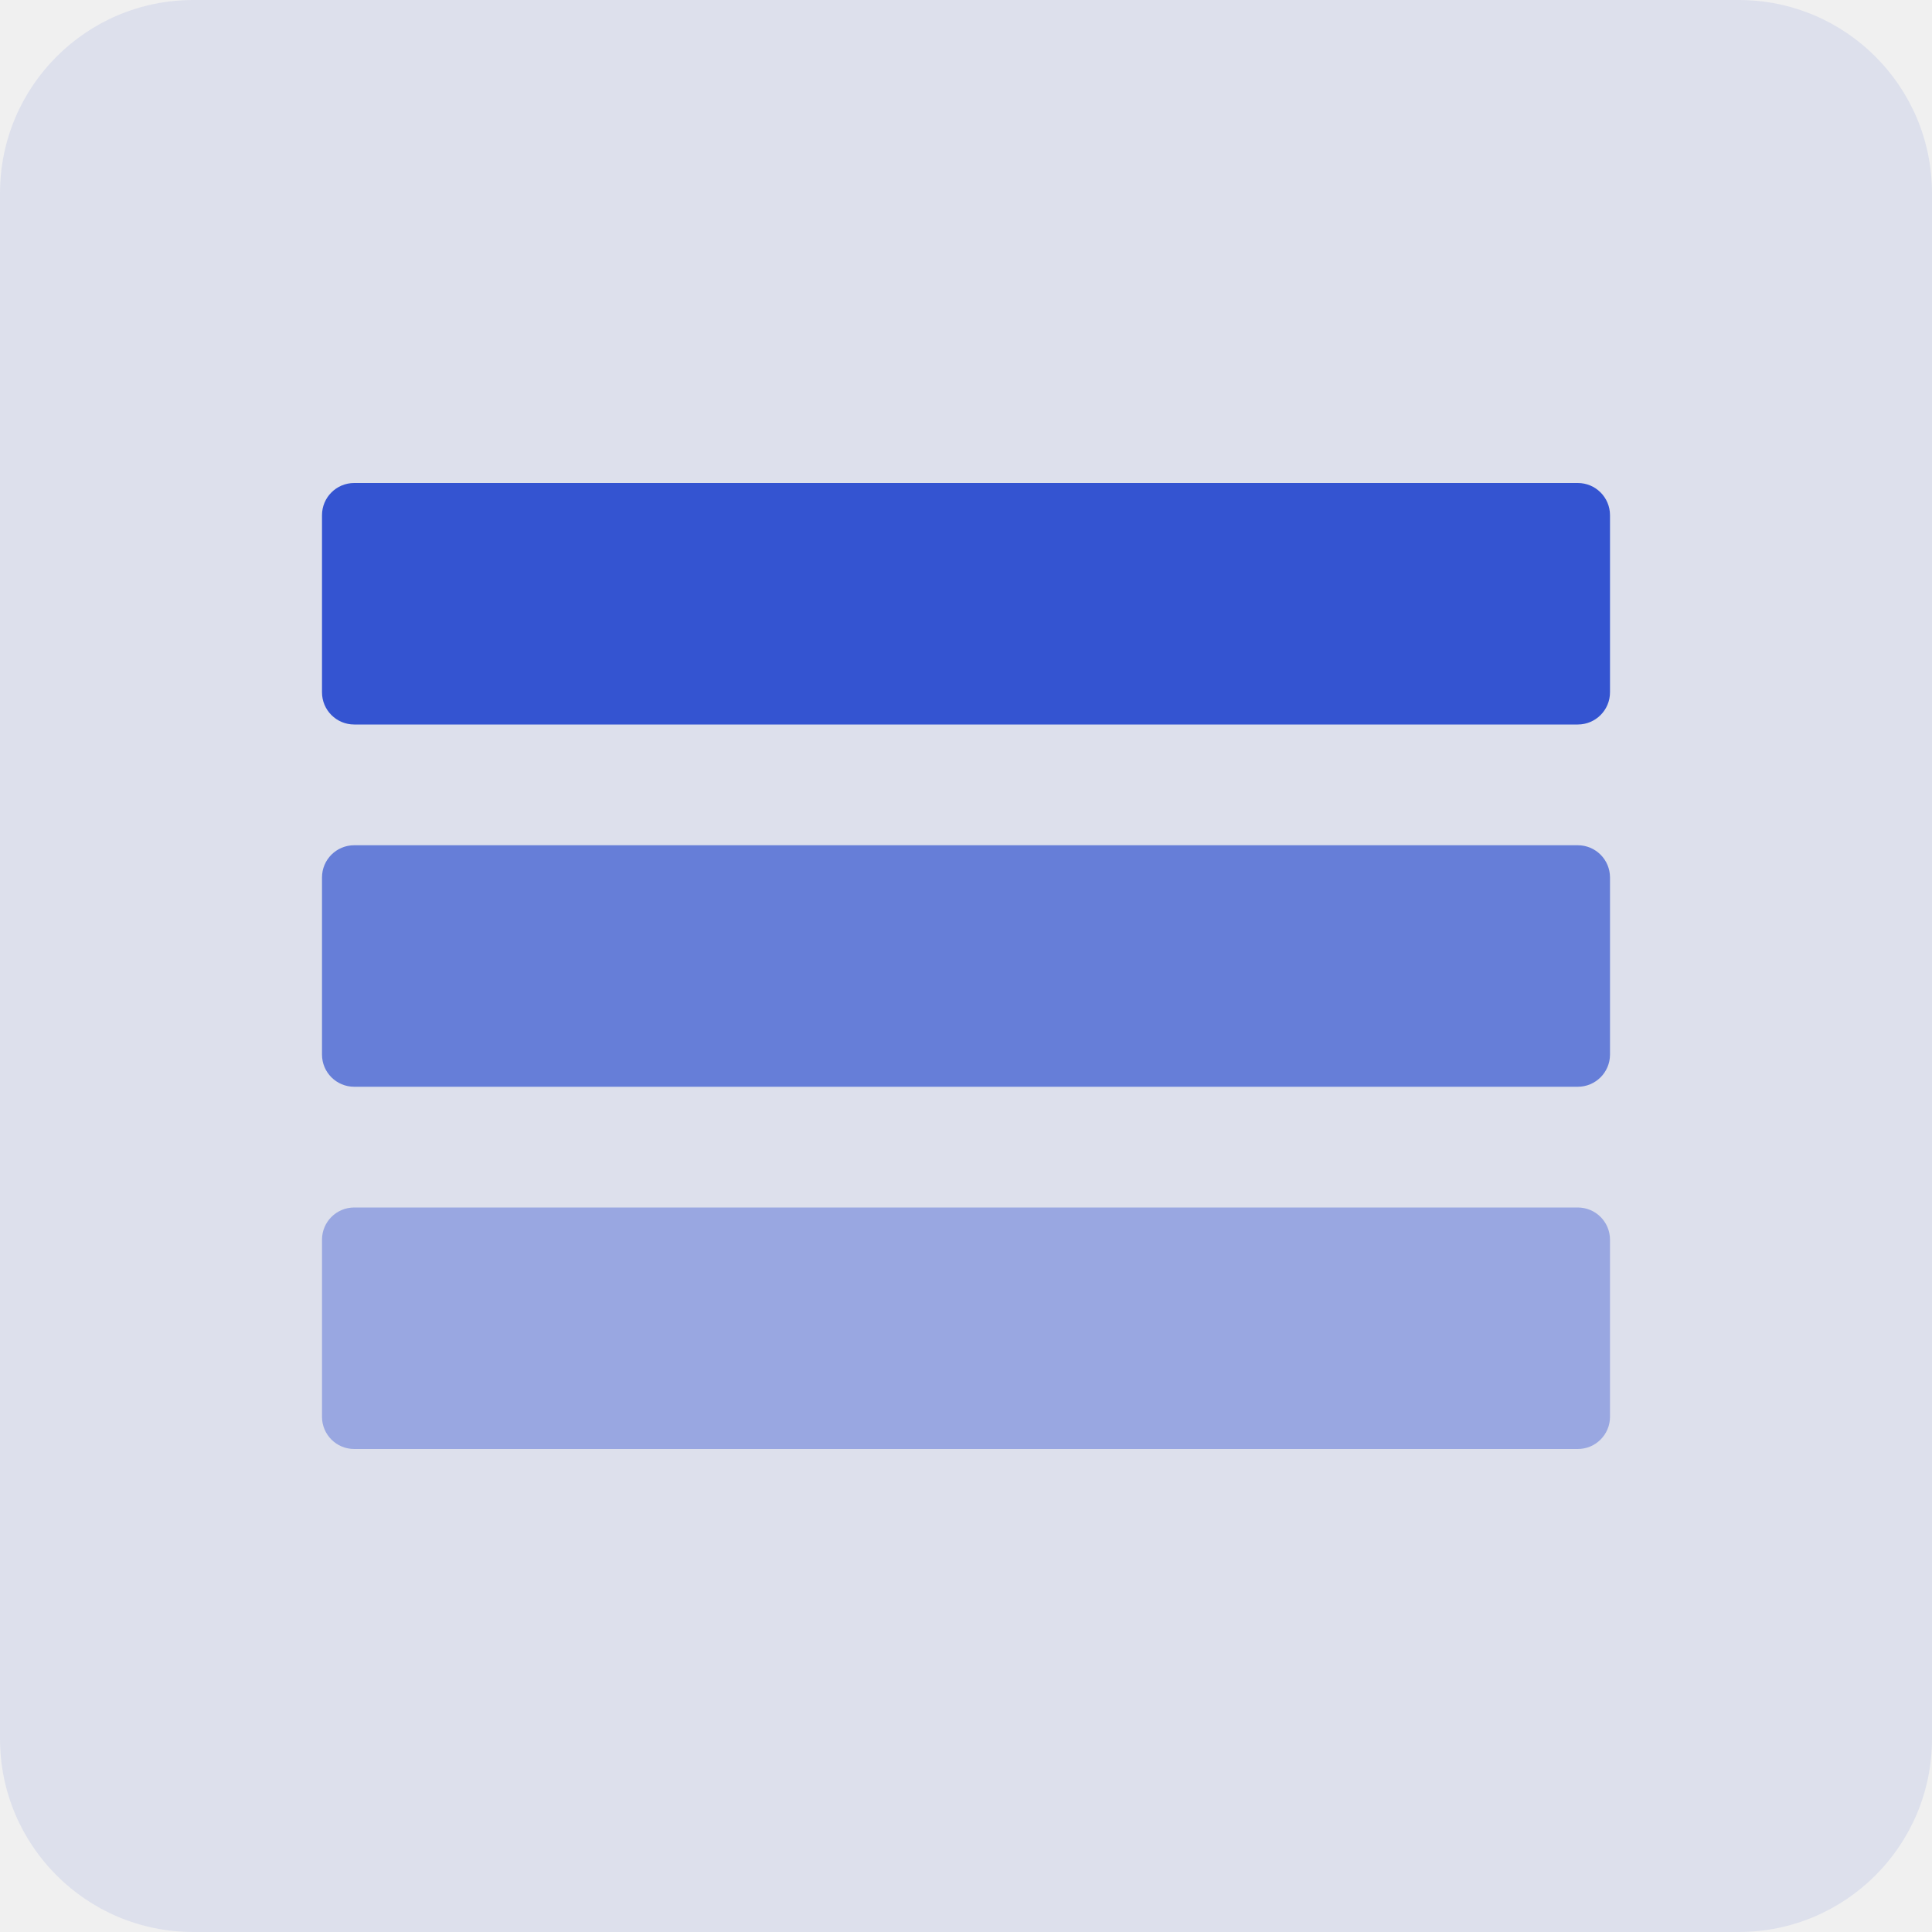
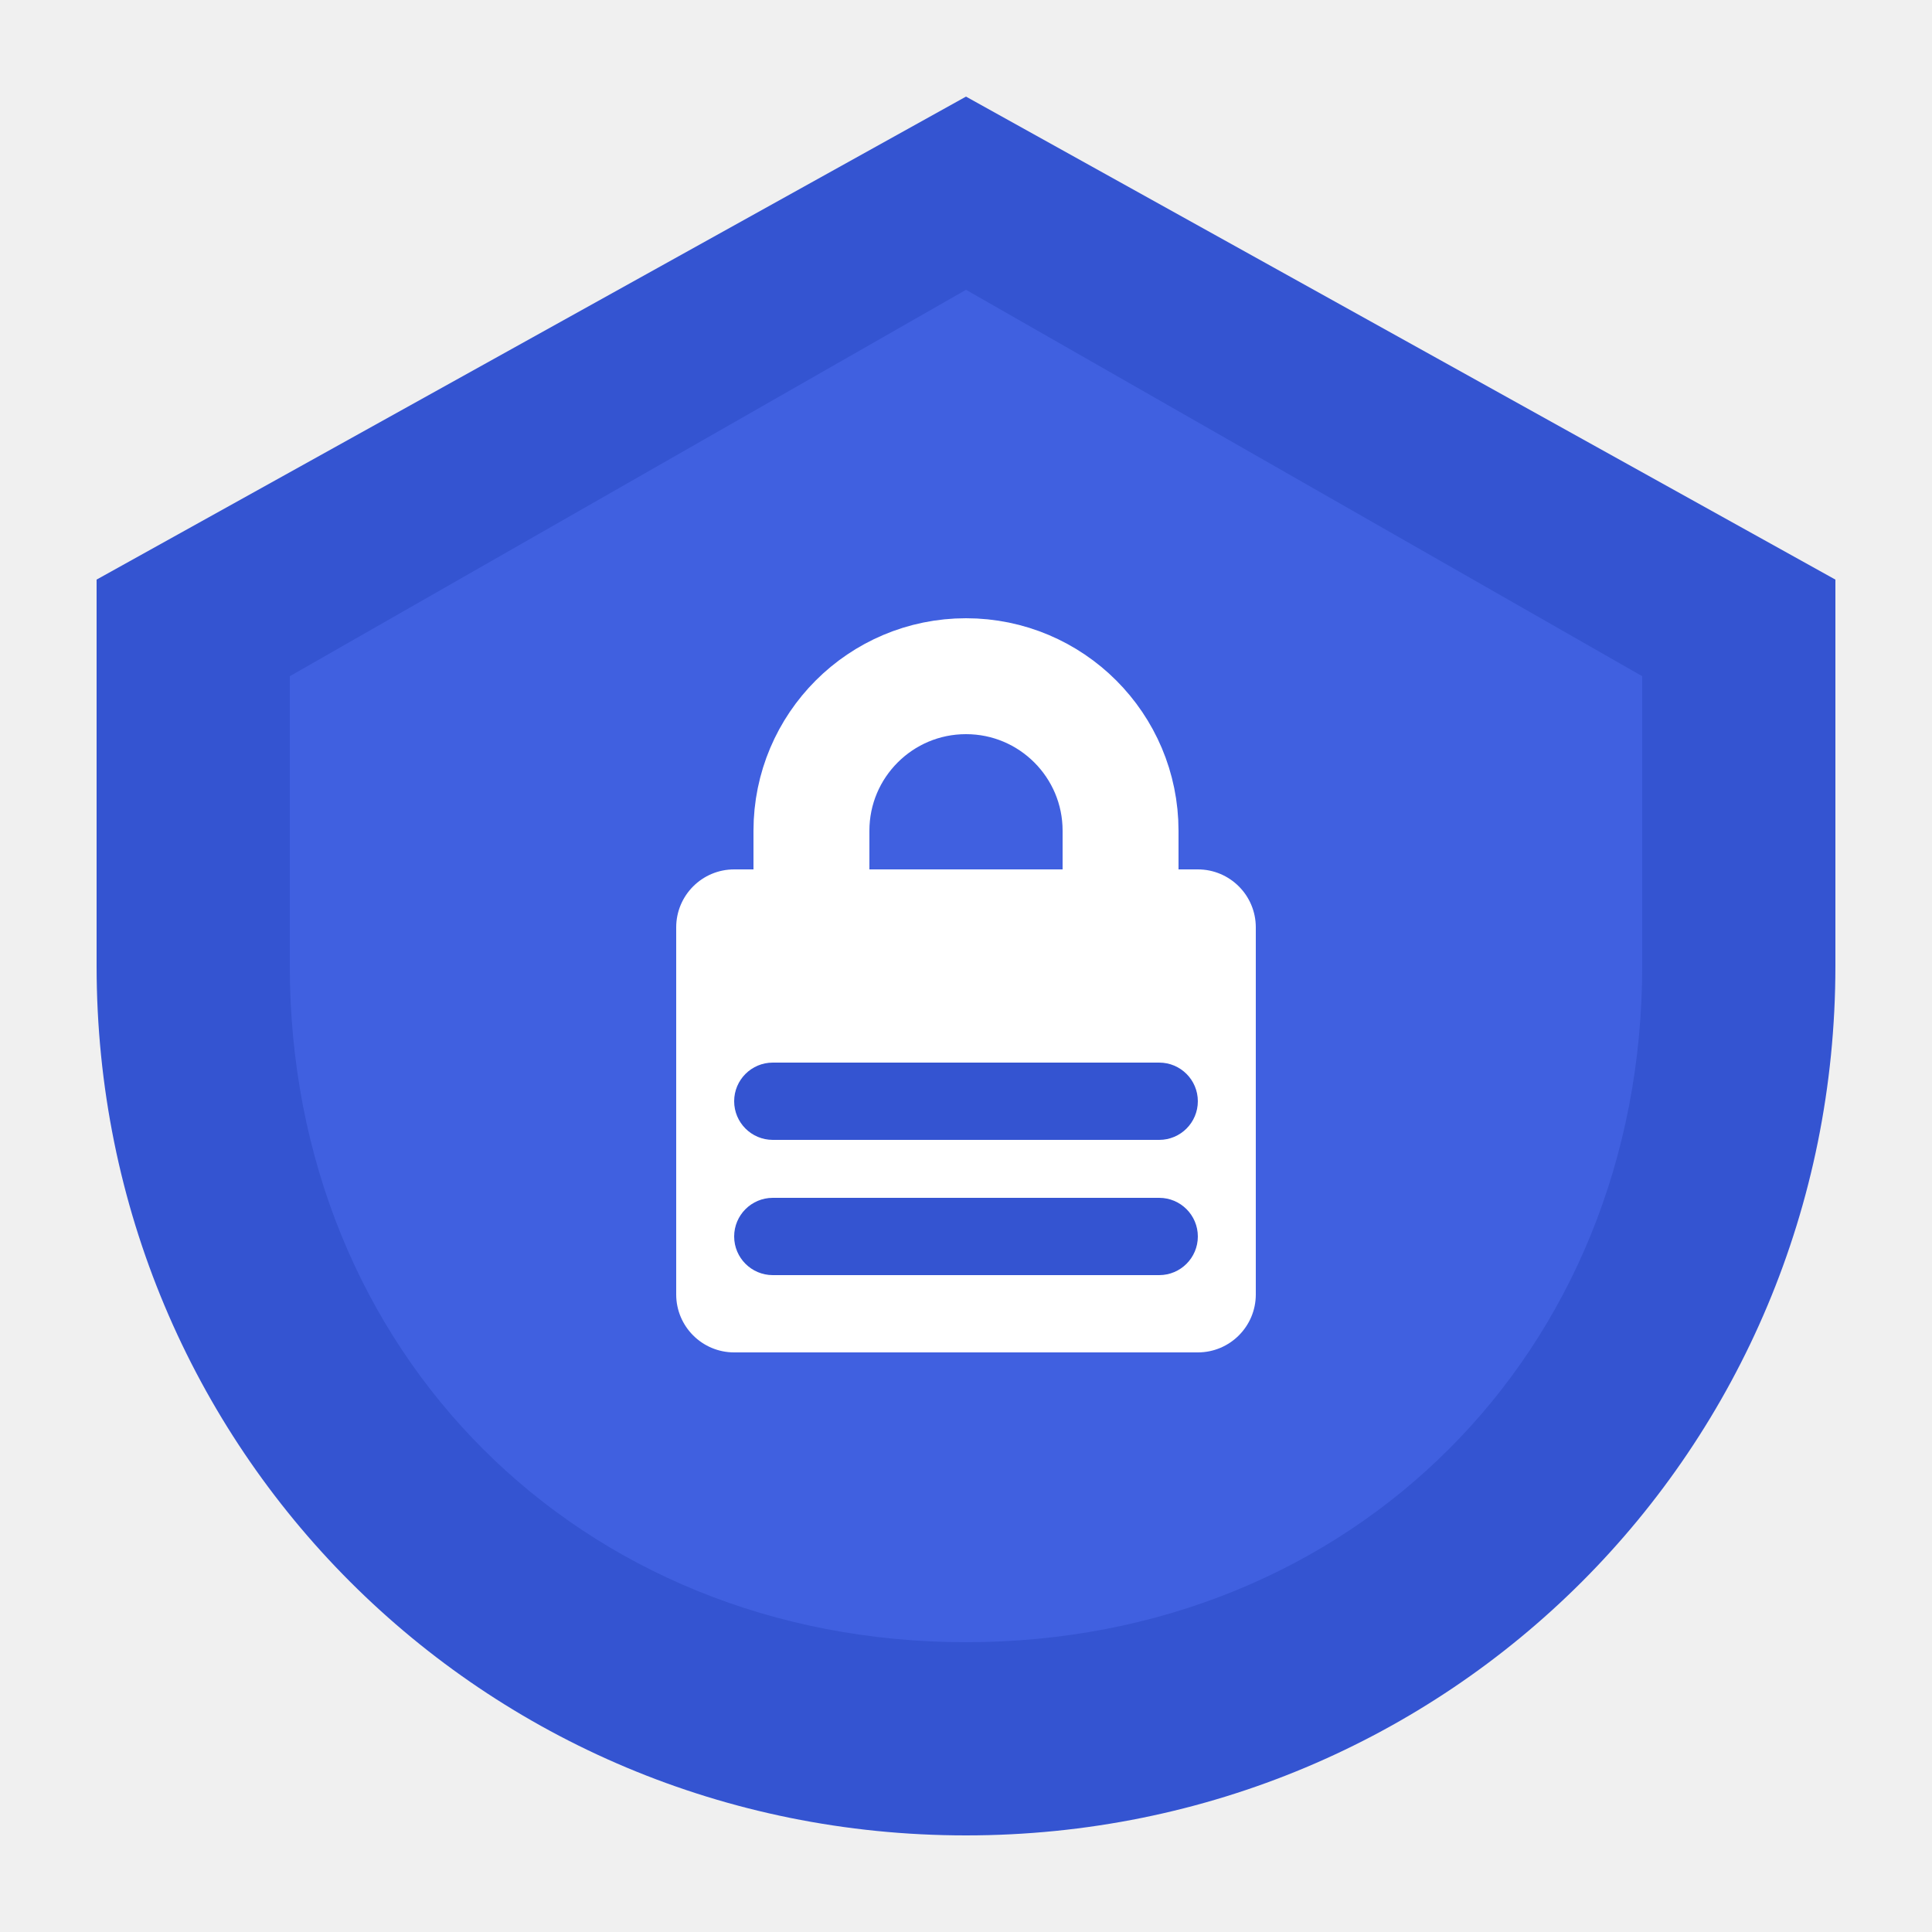
- <svg xmlns="http://www.w3.org/2000/svg" width="120" height="120" viewBox="0 0 120 120" fill="none">
-   <rect width="120" height="120" rx="12" fill="#3454D1" fill-opacity="0.1" />
-   <rect x="20" y="30" width="80" height="15" rx="2" fill="#3454D1" />
-   <rect x="20" y="52.5" width="80" height="15" rx="2" fill="#3454D1" fill-opacity="0.7" />
-   <rect x="20" y="75" width="80" height="15" rx="2" fill="#3454D1" fill-opacity="0.4" />
+ <svg xmlns="http://www.w3.org/2000/svg" viewBox="0 0 100 100" width="100" height="100">
+   <path d="M50 5 L95 30 L95 50 C95 75 75 95 50 95 C25 95 5 75 5 50 L5 30 Z" fill="#3454d1" />
+   <path d="M50 15 L85 35 L85 50 C85 70 70 85 50 85 C30 85 15 70 15 50 L15 35 Z" fill="#4060e0" />
+   <rect x="35" y="45" width="30" height="25" rx="3" fill="#fff" />
+   <rect x="42" y="35" width="16" height="20" rx="8" fill="none" stroke="#fff" stroke-width="6" />
+   <rect x="38" y="55" width="24" height="4" rx="2" fill="#3454d1" />
+   <rect x="38" y="62" width="24" height="4" rx="2" fill="#3454d1" />
</svg>
